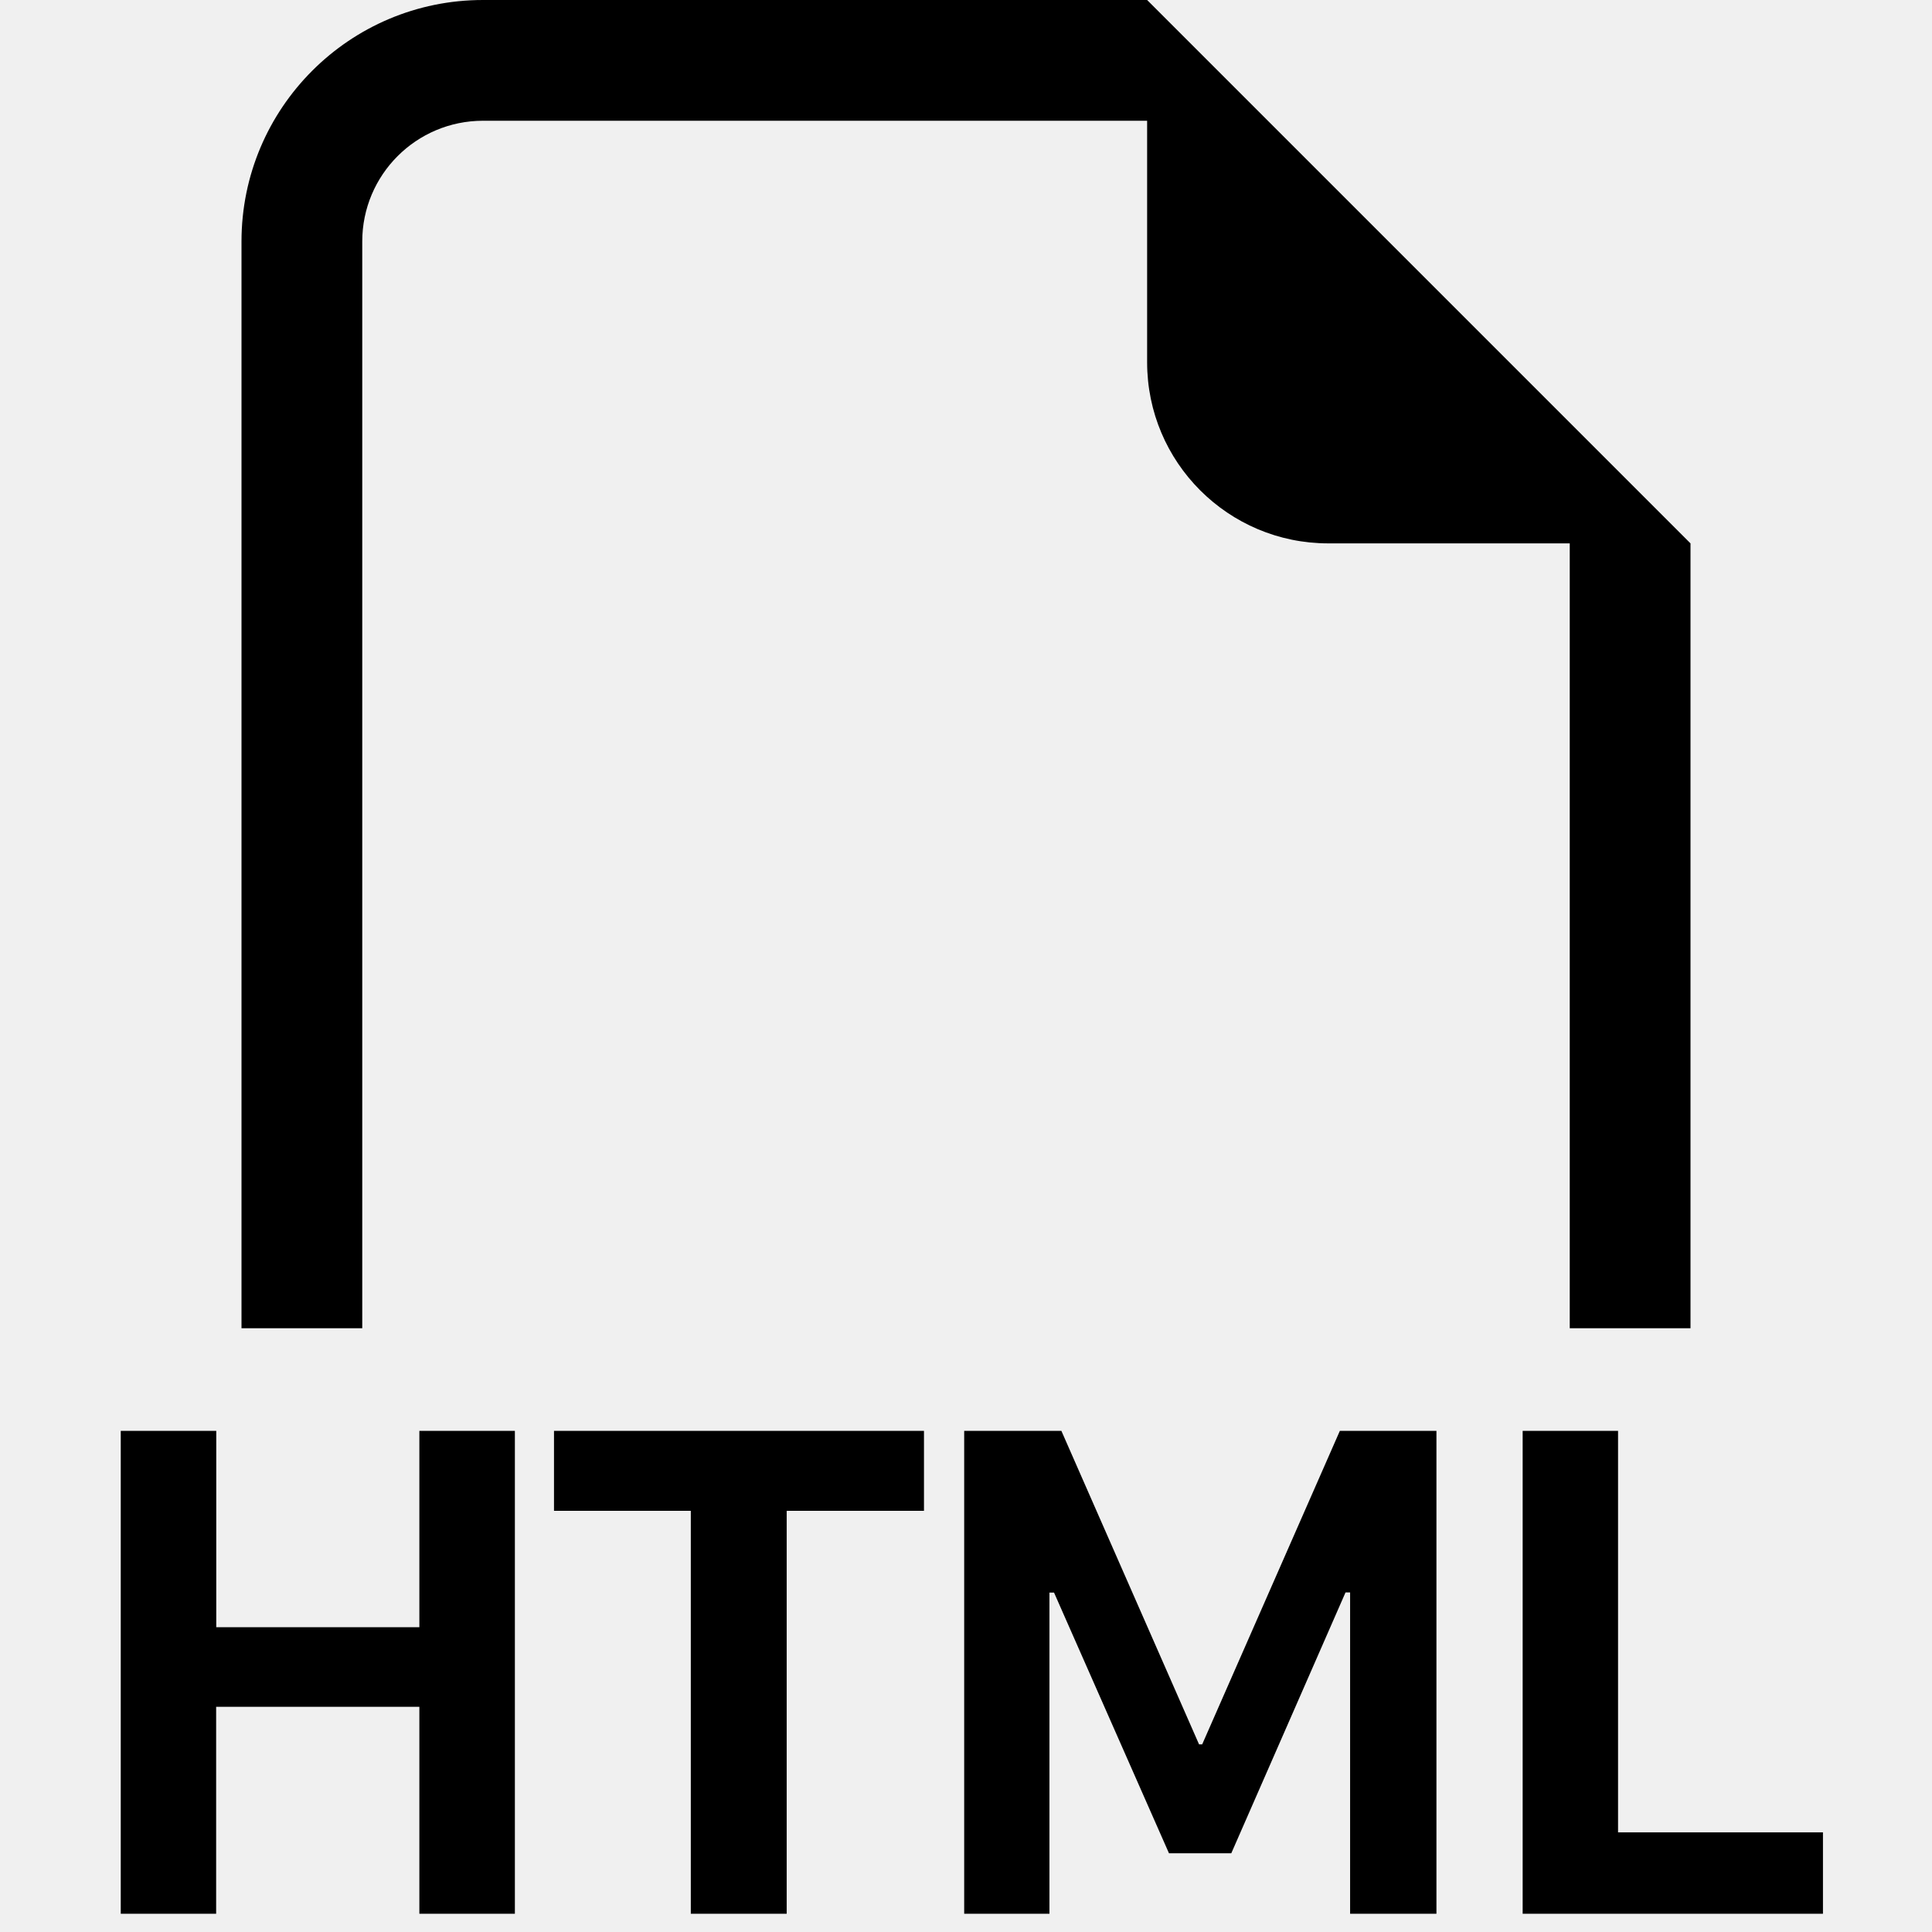
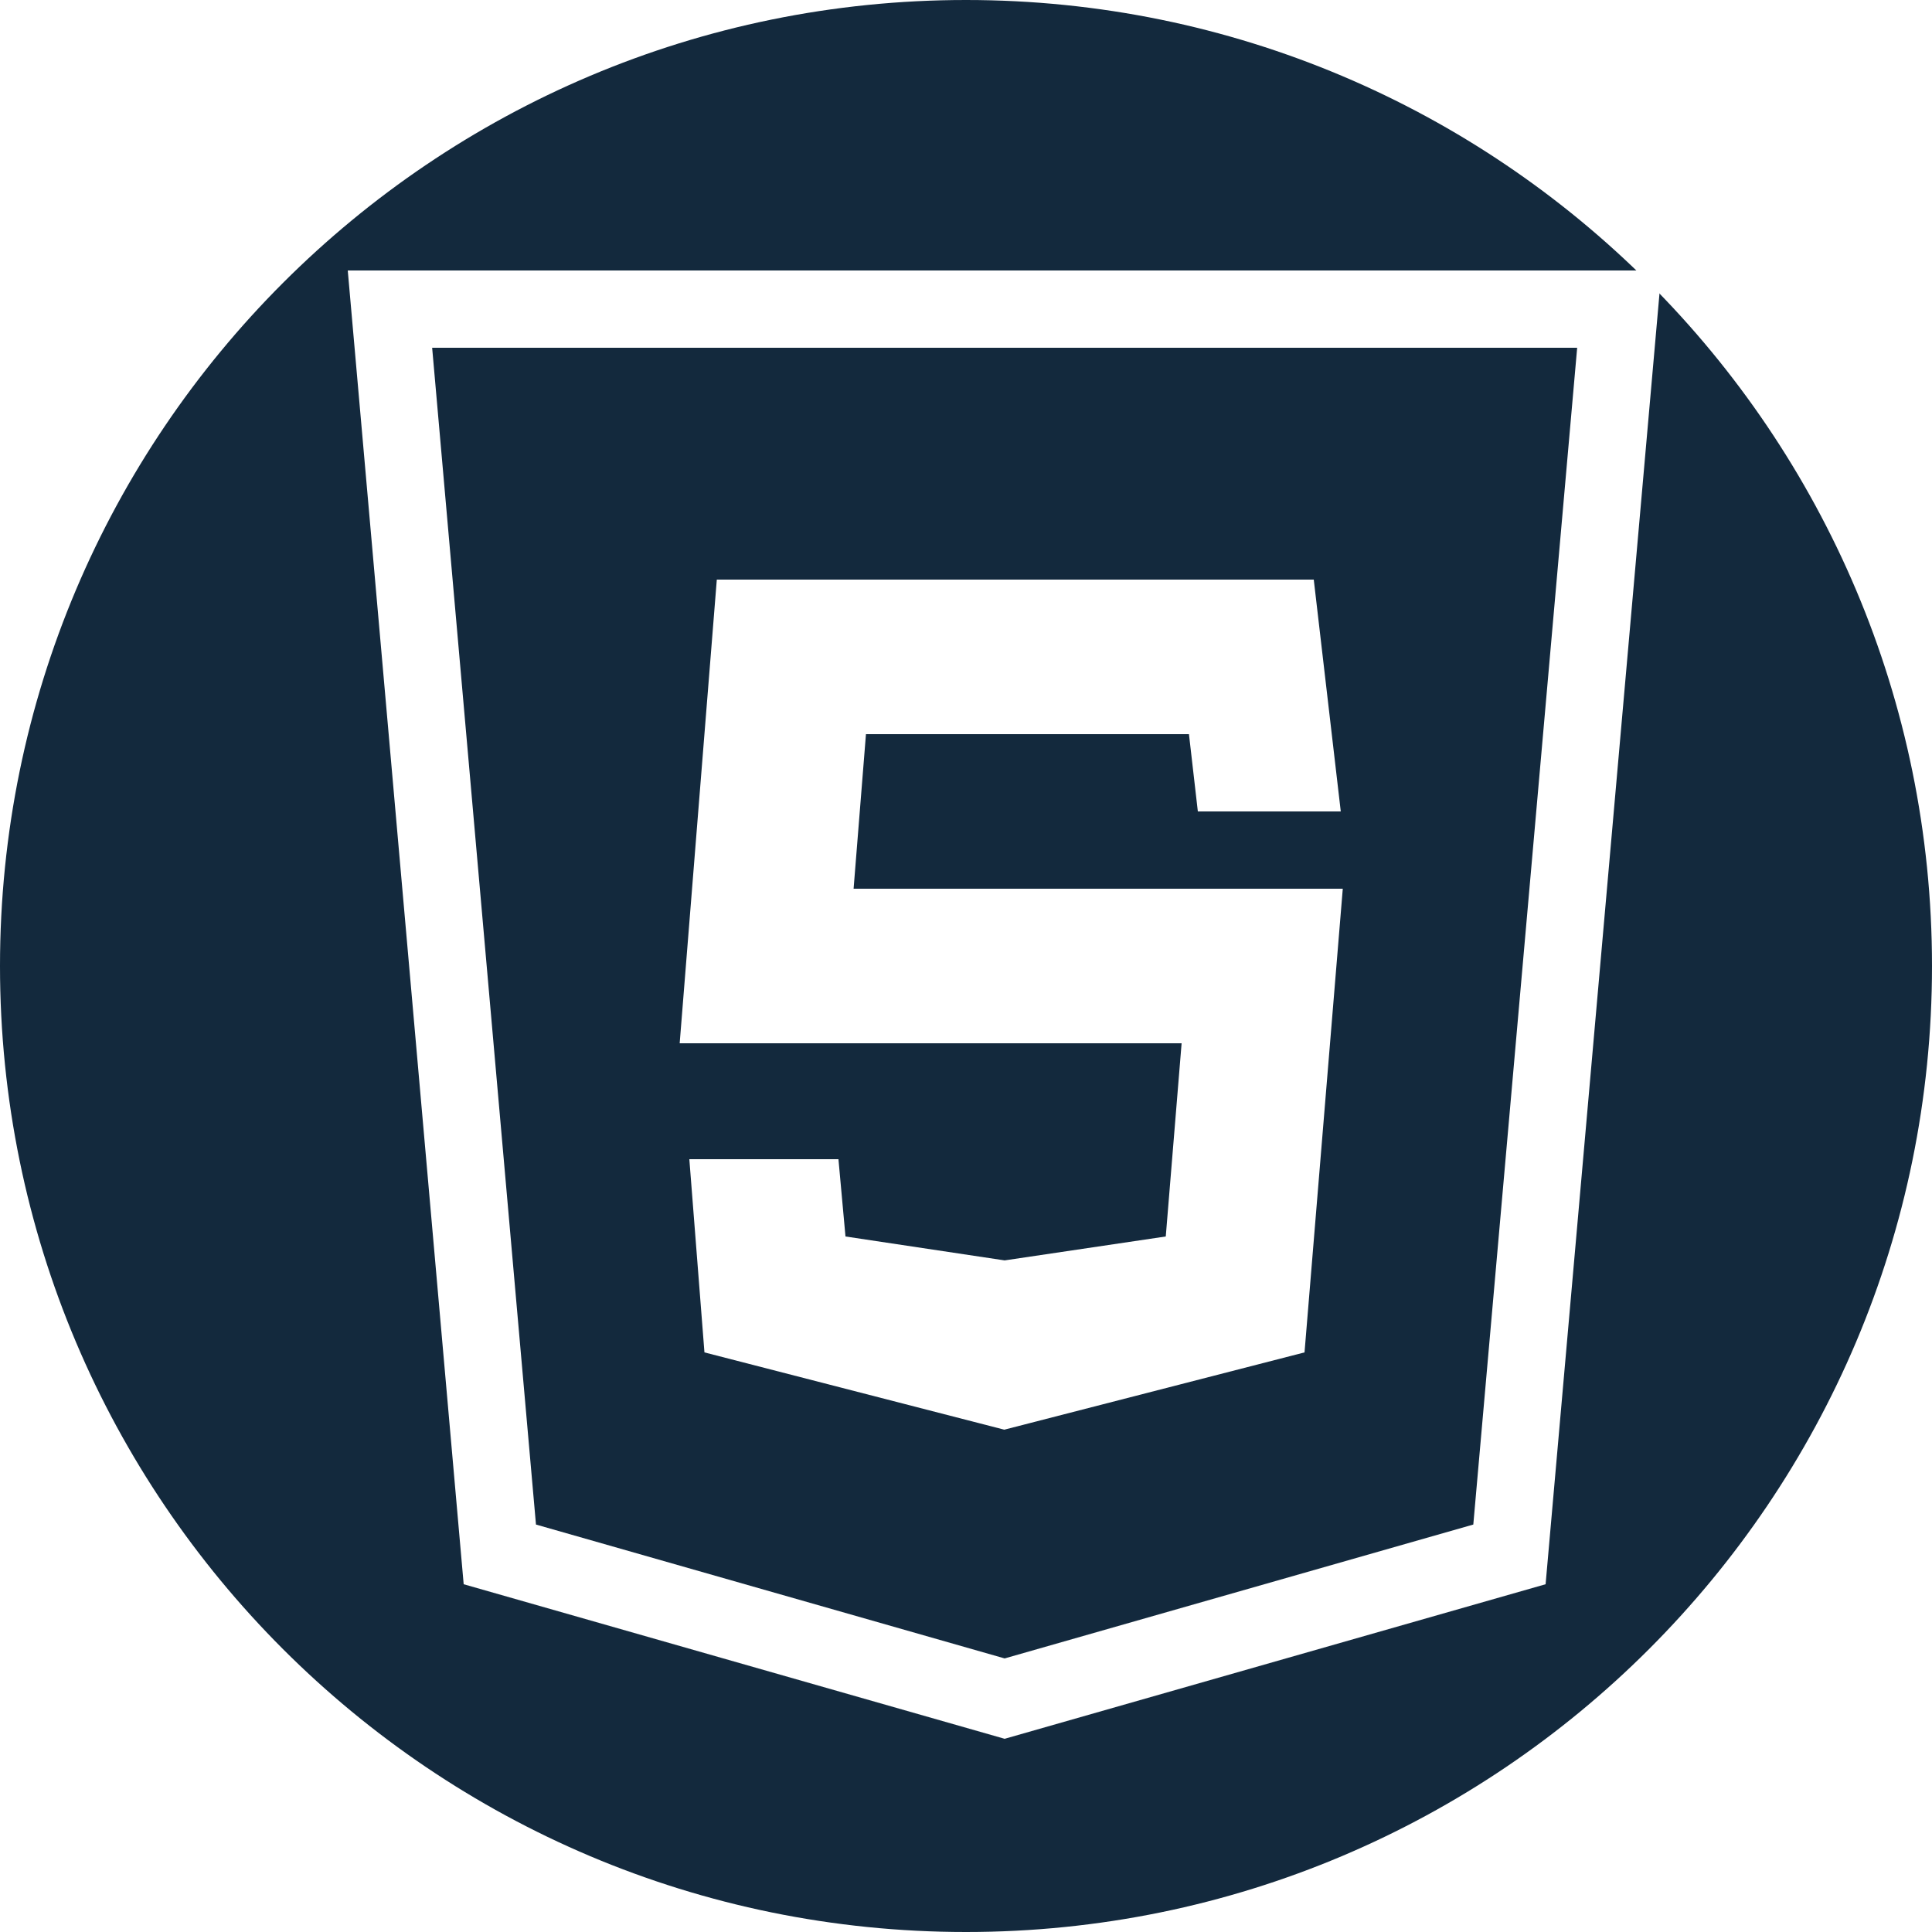
- <svg xmlns="http://www.w3.org/2000/svg" width="16" height="16" fill="currentColor" class="bi bi-filetype-html" viewBox="0 0 16 16">
-   <path fill-rule="evenodd" d="M14 4.5V11h-1V4.5h-2A1.5 1.5 0 0 1 9.5 3V1H4a1 1 0 0 0-1 1v9H2V2a2 2 0 0 1 2-2h5.5zm-9.736 7.35v3.999h-.791v-1.714H1.79v1.714H1V11.85h.791v1.626h1.682V11.85h.79Zm2.251.662v3.337h-.794v-3.337H4.588v-.662h3.064v.662zm2.176 3.337v-2.66h.038l.952 2.159h.516l.946-2.16h.038v2.661h.715V11.85h-.8l-1.14 2.596H9.93L8.79 11.85h-.805v3.999zm4.71-.674h1.696v.674H12.61V11.85h.79v3.325Z" />
+ <svg xmlns="http://www.w3.org/2000/svg" viewBox="0,0,256,256" width="50px" height="50px">
+   <g transform="">
+     <g fill="#ffffff" fill-rule="nonzero" stroke="none" stroke-width="1" stroke-linecap="butt" stroke-linejoin="miter" stroke-miterlimit="10" stroke-dasharray="" stroke-dashoffset="0" font-family="none" font-weight="none" font-size="none" text-anchor="none" style="mix-blend-mode: normal">
+       <path d="M0,256v-256h256v256z" id="bgRectangle" />
+     </g>
+     <g fill="#13293d" fill-rule="nonzero" stroke="none" stroke-width="1" stroke-linecap="butt" stroke-linejoin="miter" stroke-miterlimit="10" stroke-dasharray="" stroke-dashoffset="0" font-family="none" font-weight="none" font-size="none" text-anchor="none" style="mix-blend-mode: normal">
+       <path d="M128,256c-70.692,0 -128,-57.308 -128,-128v0c0,-70.692 57.308,-128 128,-128v0c70.692,0 128,57.308 128,128v0c0,70.692 -57.308,128 -128,128z" id="shape" />
+     </g>
+     <g fill="#ffffff" fill-rule="nonzero" stroke="none" stroke-width="1" stroke-linecap="butt" stroke-linejoin="miter" stroke-miterlimit="10" stroke-dasharray="" stroke-dashoffset="0" font-family="none" font-weight="none" font-size="none" text-anchor="none" style="mix-blend-mode: normal">
+       <g transform="scale(5.12,5.12)">
+         <path d="M9,7l3,34l14,4l14,-4c1,-11.333 2,-22.667 3,-34zM11.184,9h29.633l-2.688,30.455l-12.129,3.465l-12.129,-3.465zM18.551,15l-0.961,12h12.99l-0.41,5l-4.17,0.619l-4.119,-0.619l-0.182,-2h-3.859l0.391,5l7.76,2l7.77,-2l0.99,-12h-12.66l0.32,-4h8.359l0.23,2h3.699l-0.699,-6z" />
+       </g>
+     </g>
+   </g>
</svg>
